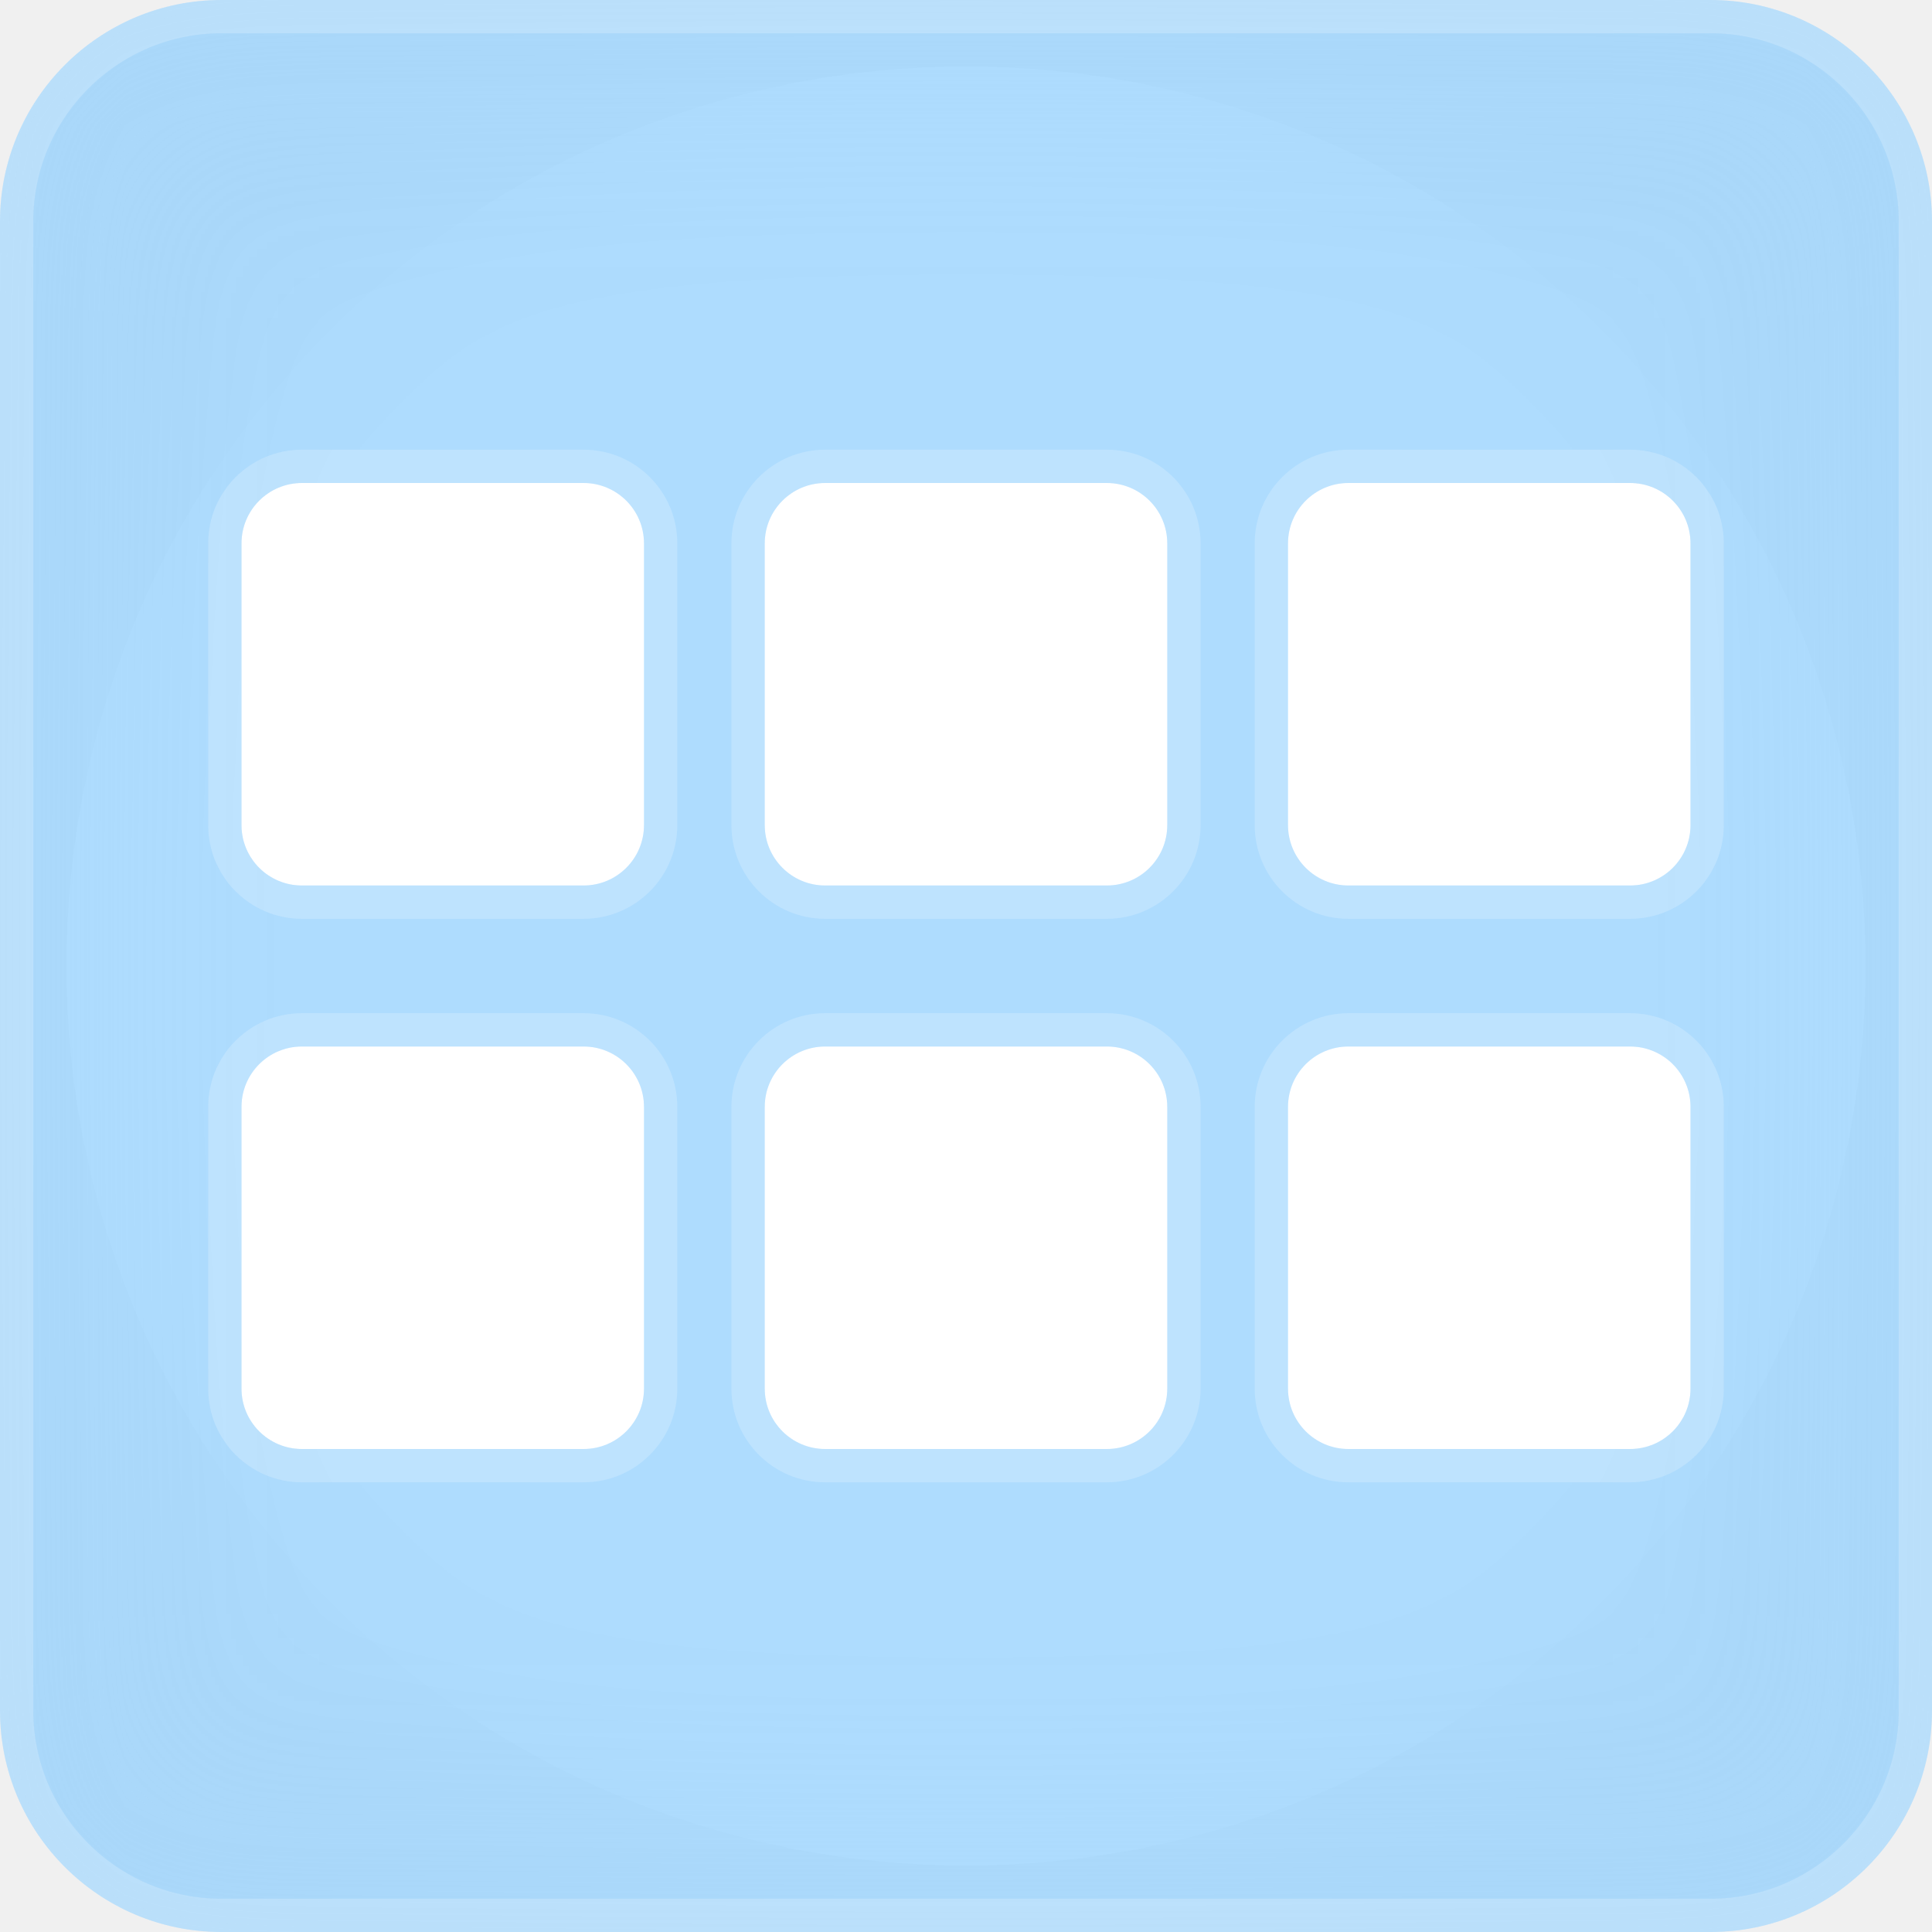
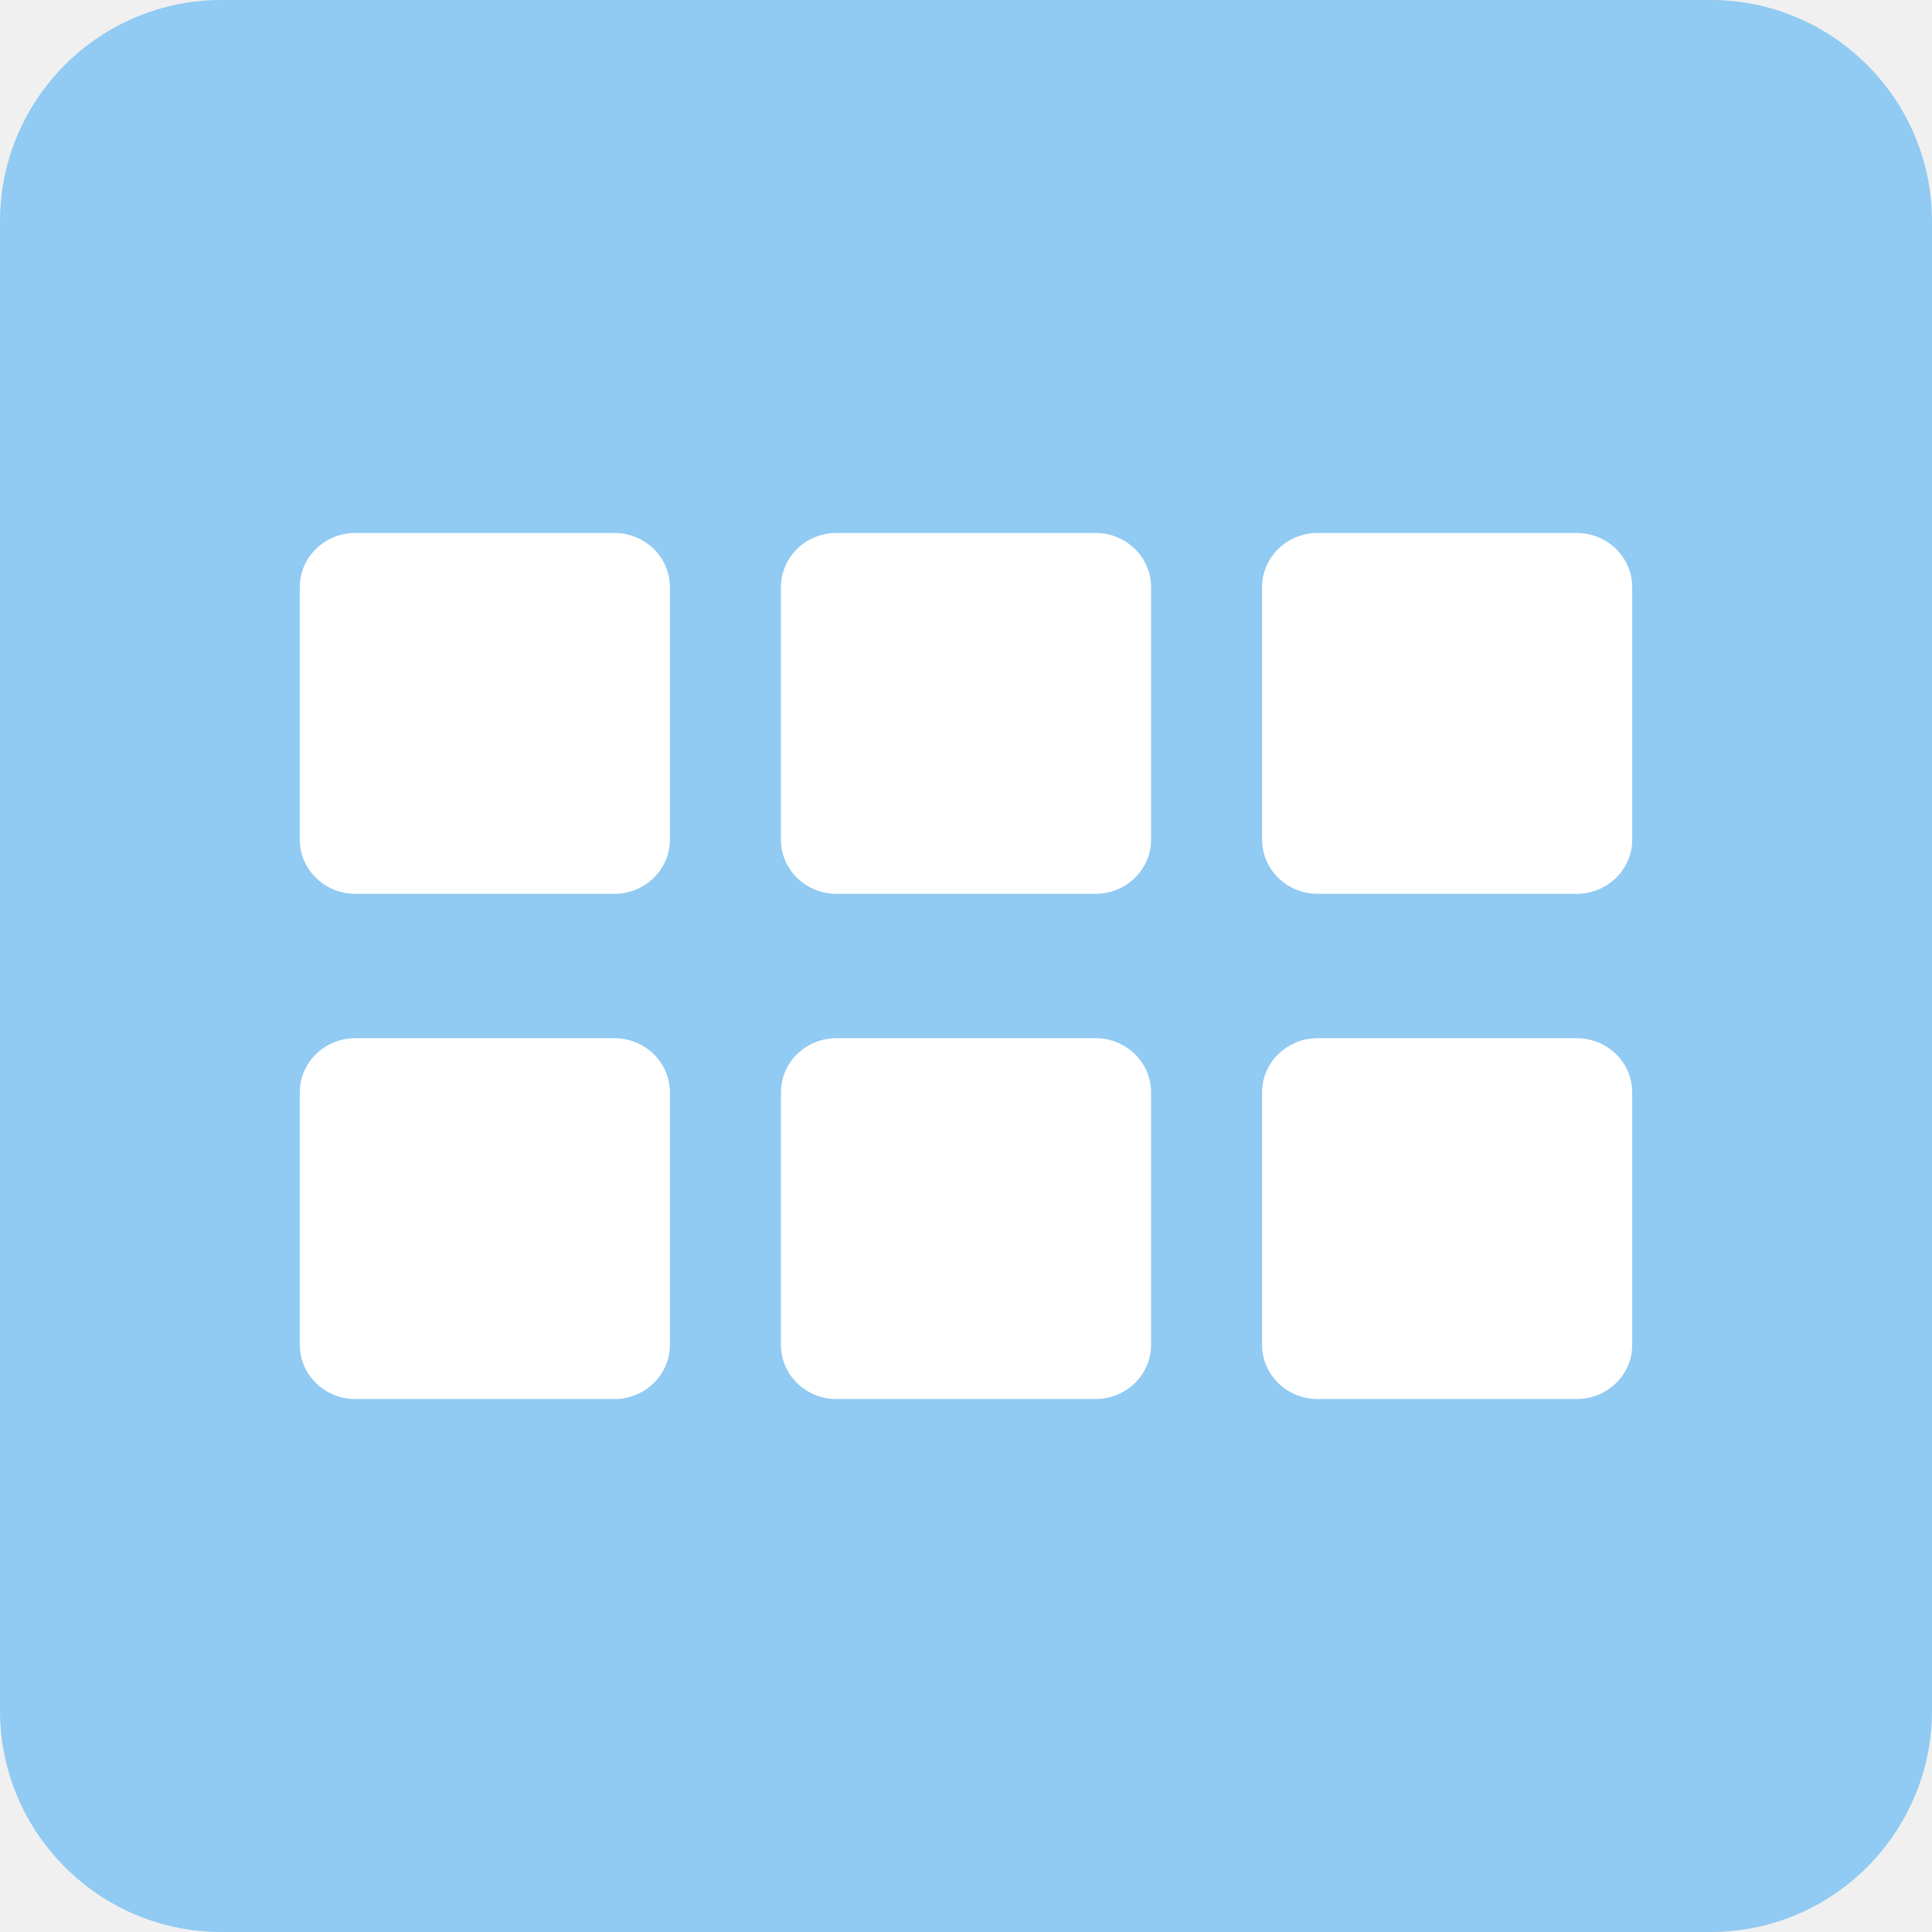
<svg xmlns="http://www.w3.org/2000/svg" width="58" height="58" viewBox="0 0 58 58" fill="none">
-   <path d="M2 29C2 14.088 14.088 2 29 2C43.912 2 56 14.088 56 29C56 43.912 43.912 56 29 56C14.088 56 2 43.912 2 29Z" fill="white" />
-   <g filter="url(#filter0_b_6541_51234)">
-     <path d="M51.354 0H6.646C2.98 0 0 2.98 0 6.646V51.354C0 55.02 2.98 58 6.646 58H51.354C55.02 58 58 55.02 58 51.354V6.646C58 2.98 55.02 0 51.354 0ZM19.333 41.688C19.333 42.688 18.521 43.5 17.521 43.5H9.062C8.062 43.5 7.25 42.688 7.25 41.688V33.229C7.25 32.229 8.062 31.417 9.062 31.417H17.521C18.521 31.417 19.333 32.229 19.333 33.229V41.688ZM19.333 24.771C19.333 25.771 18.521 26.583 17.521 26.583H9.062C8.062 26.583 7.25 25.771 7.25 24.771V16.312C7.25 15.312 8.062 14.5 9.062 14.5H17.521C18.521 14.5 19.333 15.312 19.333 16.312V24.771ZM35.042 41.688C35.042 42.688 34.23 43.5 33.229 43.5H24.771C23.77 43.5 22.958 42.688 22.958 41.688V33.229C22.958 32.229 23.77 31.417 24.771 31.417H33.229C34.23 31.417 35.042 32.229 35.042 33.229V41.688ZM35.042 24.771C35.042 25.771 34.23 26.583 33.229 26.583H24.771C23.77 26.583 22.958 25.771 22.958 24.771V16.312C22.958 15.312 23.77 14.5 24.771 14.5H33.229C34.23 14.5 35.042 15.312 35.042 16.312V24.771ZM50.75 41.688C50.75 42.688 49.938 43.5 48.938 43.5H40.479C39.479 43.5 38.667 42.688 38.667 41.688V33.229C38.667 32.229 39.479 31.417 40.479 31.417H48.938C49.938 31.417 50.75 32.229 50.75 33.229V41.688ZM50.75 24.771C50.75 25.771 49.938 26.583 48.938 26.583H40.479C39.479 26.583 38.667 25.771 38.667 24.771V16.312C38.667 15.312 39.479 14.5 40.479 14.5H48.938C49.938 14.5 50.75 15.312 50.75 16.312V24.771Z" fill="#8CCEFE" fill-opacity="0.7" />
-     <path d="M6.646 0.5H51.354C54.744 0.5 57.5 3.256 57.5 6.646V51.354C57.5 54.744 54.744 57.5 51.354 57.5H6.646C3.256 57.5 0.5 54.744 0.5 51.354V6.646C0.5 3.256 3.256 0.5 6.646 0.5ZM17.521 44C18.797 44 19.833 42.964 19.833 41.688V33.229C19.833 31.953 18.797 30.917 17.521 30.917H9.062C7.786 30.917 6.75 31.953 6.75 33.229V41.688C6.75 42.964 7.786 44 9.062 44H17.521ZM17.521 27.083C18.797 27.083 19.833 26.047 19.833 24.771V16.312C19.833 15.036 18.797 14 17.521 14H9.062C7.786 14 6.75 15.036 6.75 16.312V24.771C6.75 26.047 7.786 27.083 9.062 27.083H17.521ZM33.229 44C34.506 44 35.542 42.964 35.542 41.688V33.229C35.542 31.953 34.506 30.917 33.229 30.917H24.771C23.494 30.917 22.458 31.953 22.458 33.229V41.688C22.458 42.964 23.494 44 24.771 44H33.229ZM33.229 27.083C34.506 27.083 35.542 26.047 35.542 24.771V16.312C35.542 15.036 34.506 14 33.229 14H24.771C23.494 14 22.458 15.036 22.458 16.312V24.771C22.458 26.047 23.494 27.083 24.771 27.083H33.229ZM48.938 44C50.214 44 51.25 42.964 51.25 41.688V33.229C51.25 31.953 50.214 30.917 48.938 30.917H40.479C39.203 30.917 38.167 31.953 38.167 33.229V41.688C38.167 42.964 39.203 44 40.479 44H48.938ZM48.938 27.083C50.214 27.083 51.25 26.047 51.25 24.771V16.312C51.25 15.036 50.214 14 48.938 14H40.479C39.203 14 38.167 15.036 38.167 16.312V24.771C38.167 26.047 39.203 27.083 40.479 27.083H48.938Z" stroke="white" stroke-opacity="0.2" />
-   </g>
-   <defs>
-     <filter id="filter0_b_6541_51234" x="-8" y="-8" width="74" height="74" filterUnits="userSpaceOnUse" color-interpolation-filters="sRGB">
-       <feFlood flood-opacity="0" result="BackgroundImageFix" />
-       <feGaussianBlur in="BackgroundImage" stdDeviation="4" />
-       <feComposite in2="SourceAlpha" operator="in" result="effect1_backgroundBlur_6541_51234" />
-       <feBlend mode="normal" in="SourceGraphic" in2="effect1_backgroundBlur_6541_51234" result="shape" />
-     </filter>
-   </defs>
+   <path d="M51.354 0H6.646C2.98 0 0 2.98 0 6.646V51.354C0 55.02 2.98 58 6.646 58H51.354C55.02 58 58 55.02 58 51.354V6.646C58 2.98 55.02 0 51.354 0Z" fill="#91CAF2" />
+   <path d="M20.111 40.375C20.111 41.272 19.364 42 18.444 42H10.667C9.747 42 9 41.272 9 40.375V32.792C9 31.895 9.747 31.167 10.667 31.167H18.444C19.364 31.167 20.111 31.895 20.111 32.792V40.375ZM20.111 25.208C20.111 26.105 19.364 26.833 18.444 26.833H10.667C9.747 26.833 9 26.105 9 25.208V17.625C9 16.728 9.747 16 10.667 16H18.444C19.364 16 20.111 16.728 20.111 17.625V25.208ZM34.556 40.375C34.556 41.272 33.809 42 32.889 42H25.111C24.191 42 23.444 41.272 23.444 40.375V32.792C23.444 31.895 24.191 31.167 25.111 31.167H32.889C33.809 31.167 34.556 31.895 34.556 32.792V40.375ZM34.556 25.208C34.556 26.105 33.809 26.833 32.889 26.833H25.111C24.191 26.833 23.444 26.105 23.444 25.208V17.625C23.444 16.728 24.191 16 25.111 16H32.889C33.809 16 34.556 16.728 34.556 17.625V25.208ZM49 40.375C49 41.272 48.253 42 47.333 42H39.556C38.636 42 37.889 41.272 37.889 40.375V32.792C37.889 31.895 38.636 31.167 39.556 31.167H47.333C48.253 31.167 49 31.895 49 32.792V40.375ZM49 25.208C49 26.105 48.253 26.833 47.333 26.833H39.556C38.636 26.833 37.889 26.105 37.889 25.208V17.625C37.889 16.728 38.636 16 39.556 16H47.333C48.253 16 49 16.728 49 17.625V25.208Z" fill="white" />
</svg>
